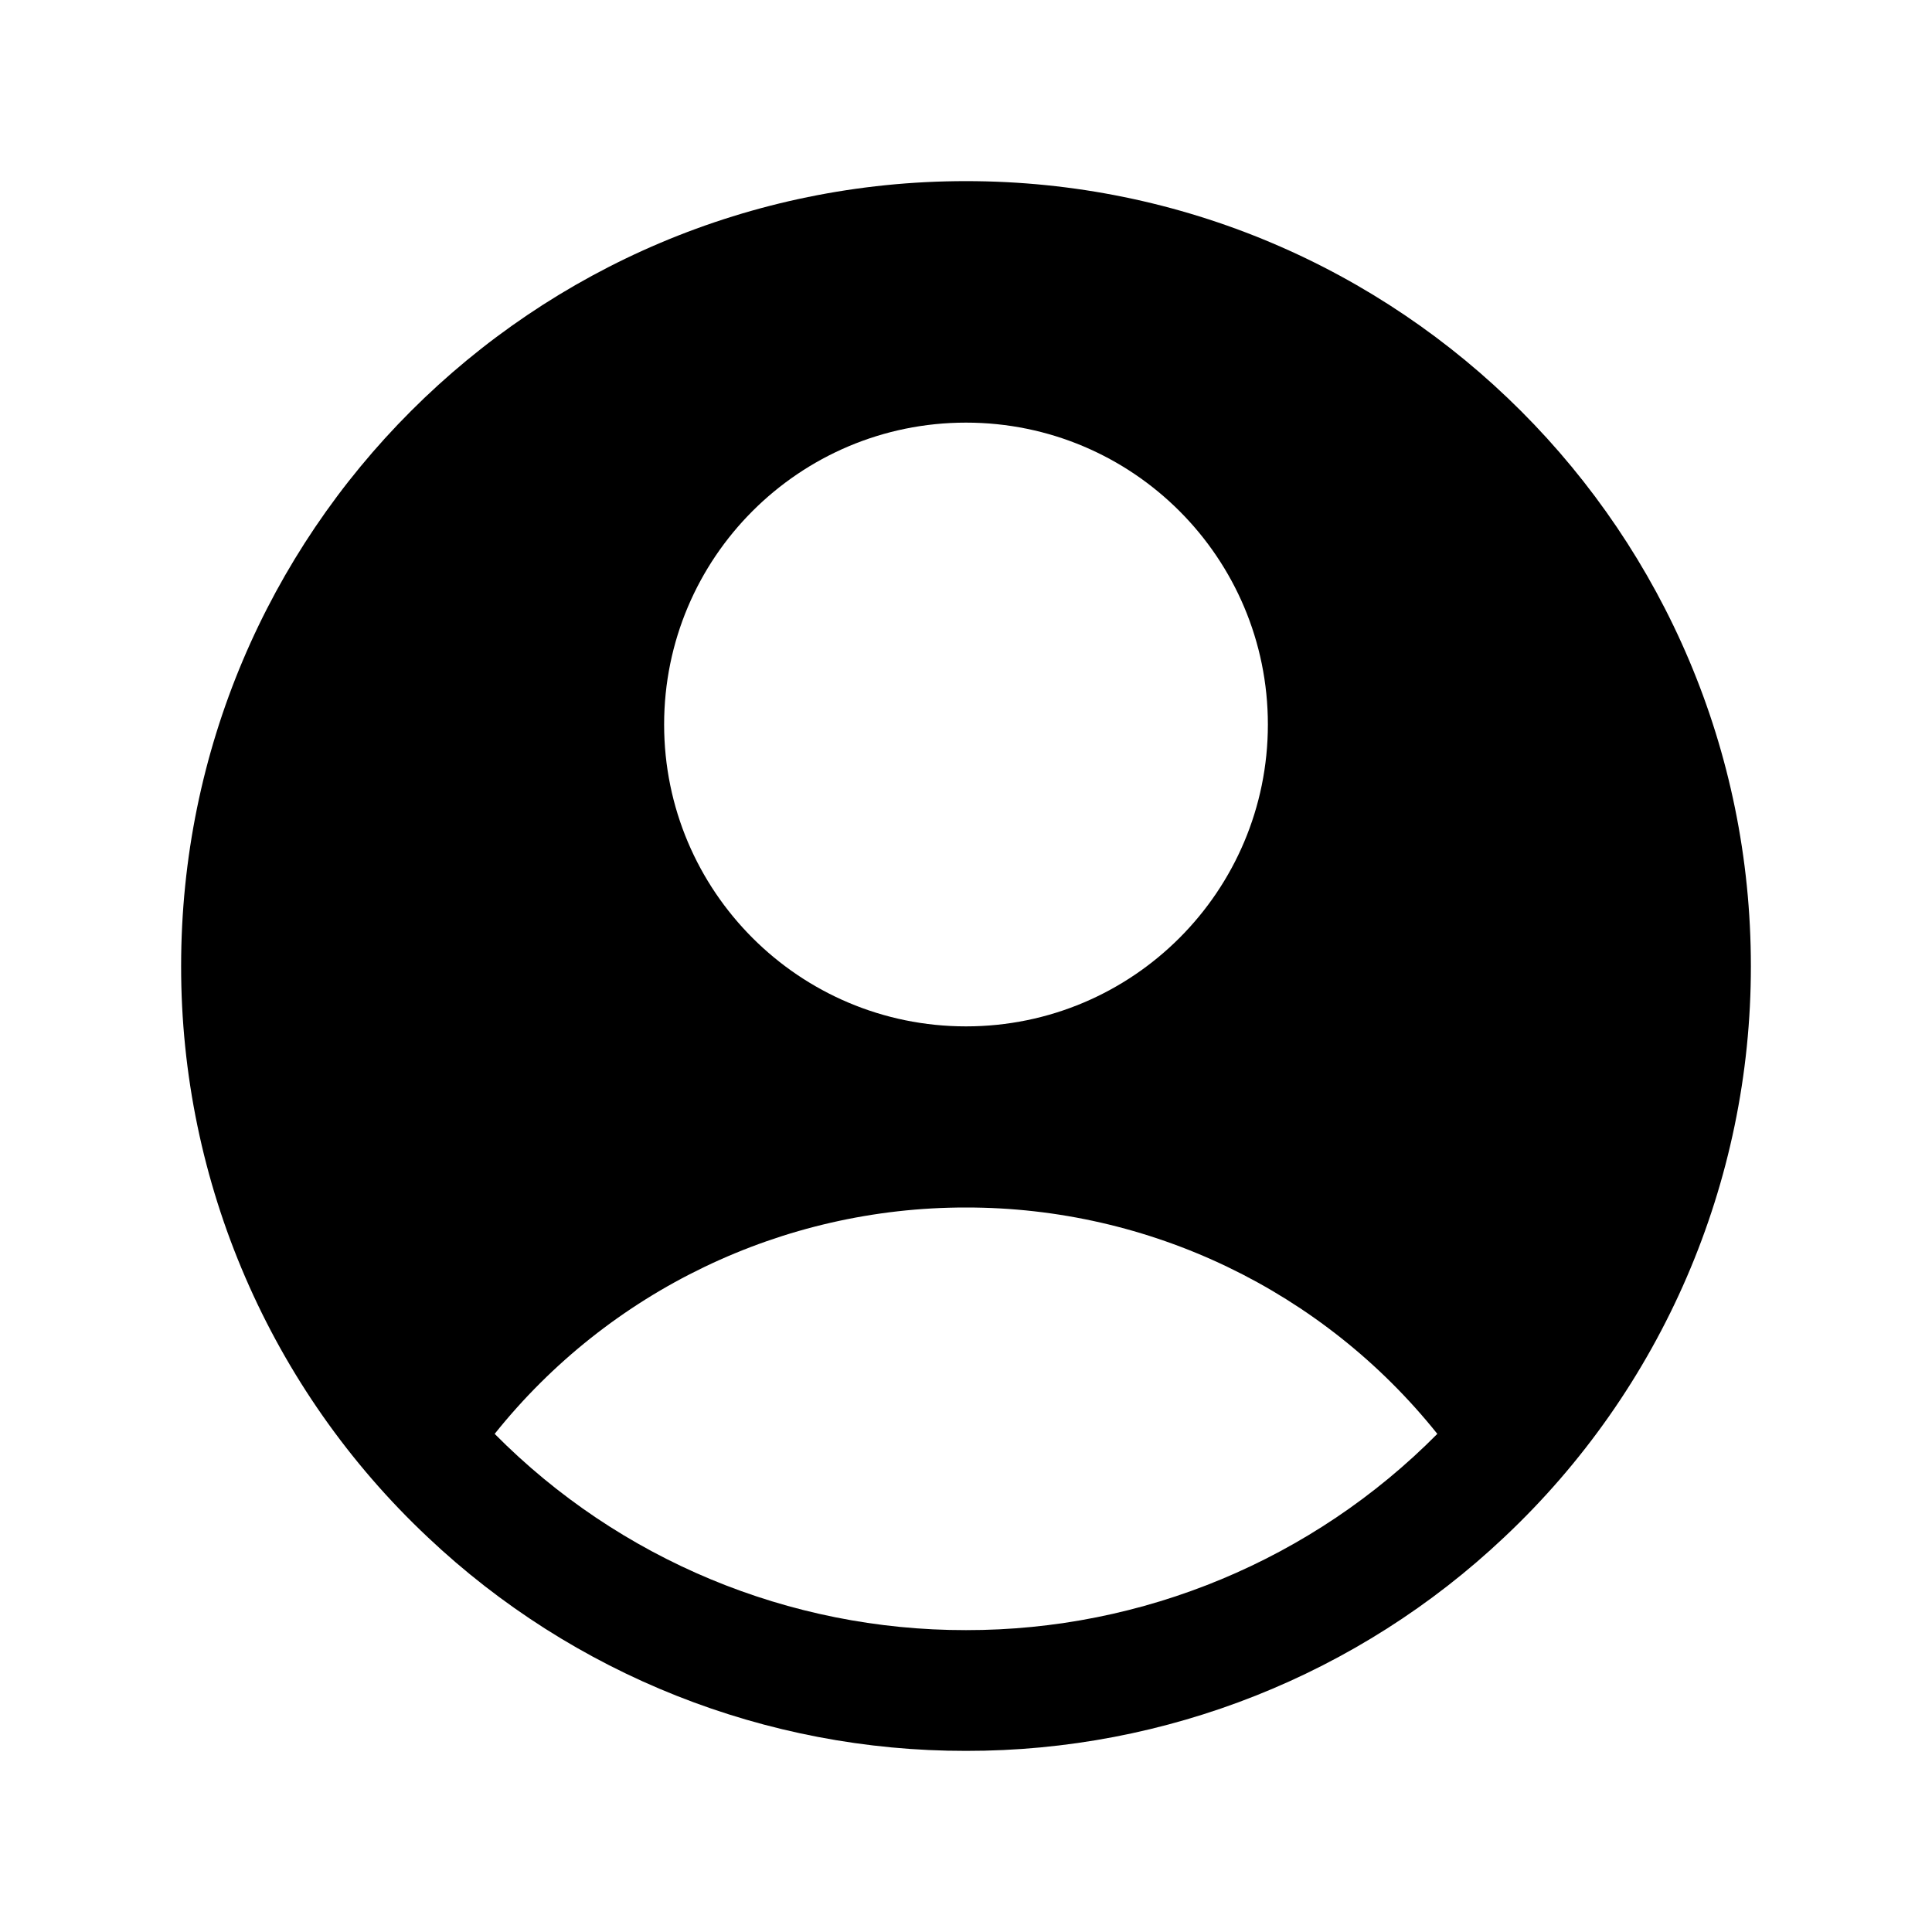
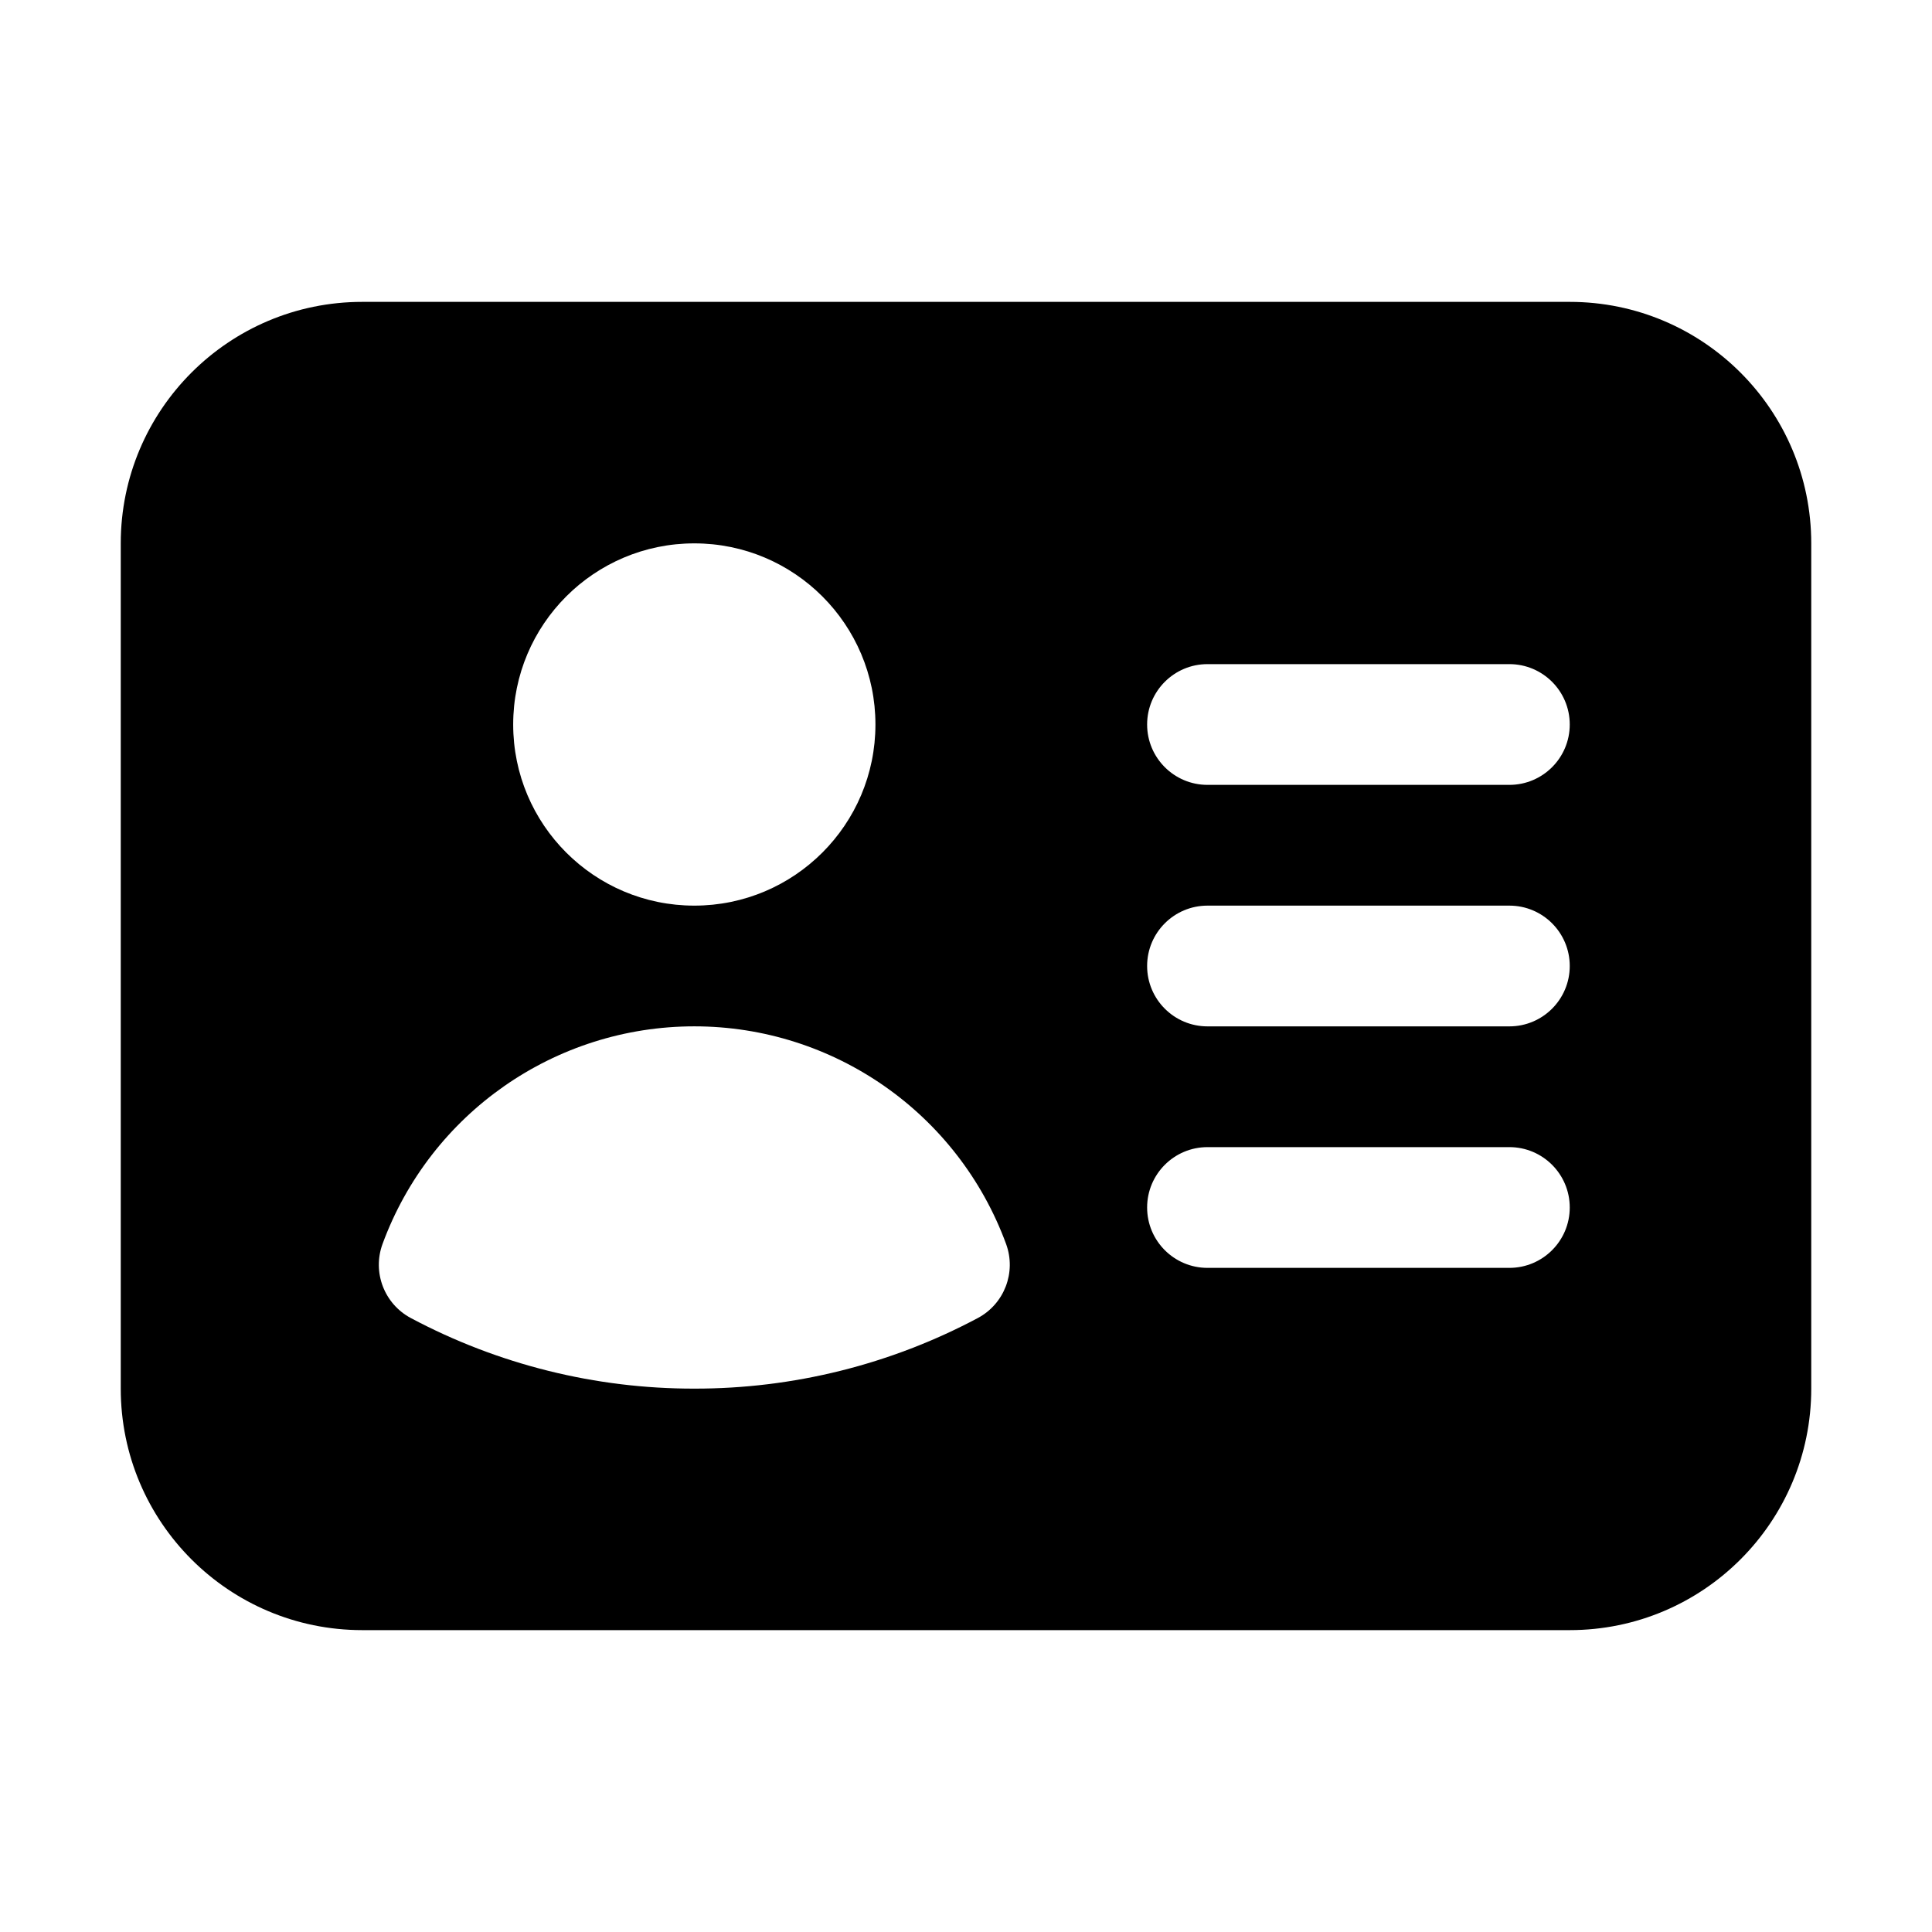
<svg xmlns="http://www.w3.org/2000/svg" viewBox="0 0 24 24" fill="currentColor" class="w-6 h-6">
-   <path fill-rule="evenodd" d="M18.685 19.097A9.723 9.723 0 0021.75 12c0-5.385-4.365-9.75-9.75-9.75S2.25 6.615 2.25 12a9.723 9.723 0 003.065 7.097A9.716 9.716 0 0012 21.75a9.716 9.716 0 006.685-2.653zm-12.54-1.285A7.486 7.486 0 0112 15a7.486 7.486 0 015.855 2.812A8.224 8.224 0 0112 20.25a8.224 8.224 0 01-5.855-2.438zM15.75 9a3.75 3.75 0 11-7.5 0 3.75 3.75 0 017.5 0z" clip-rule="evenodd" />
+   <path fill-rule="evenodd" d="M4.5 3.75a3 3 0 00-3 3v10.5a3 3 0 003 3h15a3 3 0 003-3V6.75a3 3 0 00-3-3h-15zm4.125 3a2.25 2.25 0 100 4.5 2.25 2.25 0 000-4.5zm-3.873 8.703a4.126 4.126 0 017.746 0 .75.75 0 01-.351.92 7.47 7.47 0 01-3.522.877 7.47 7.47 0 01-3.522-.877.75.75 0 01-.351-.92zM15 8.25a.75.75 0 000 1.5h3.75a.75.75 0 000-1.5H15zM14.25 12a.75.75 0 01.75-.75h3.75a.75.75 0 010 1.5H15a.75.75 0 01-.75-.75zm.75 2.25a.75.75 0 000 1.5h3.75a.75.75 0 000-1.5H15z" clip-rule="evenodd" />
</svg>
